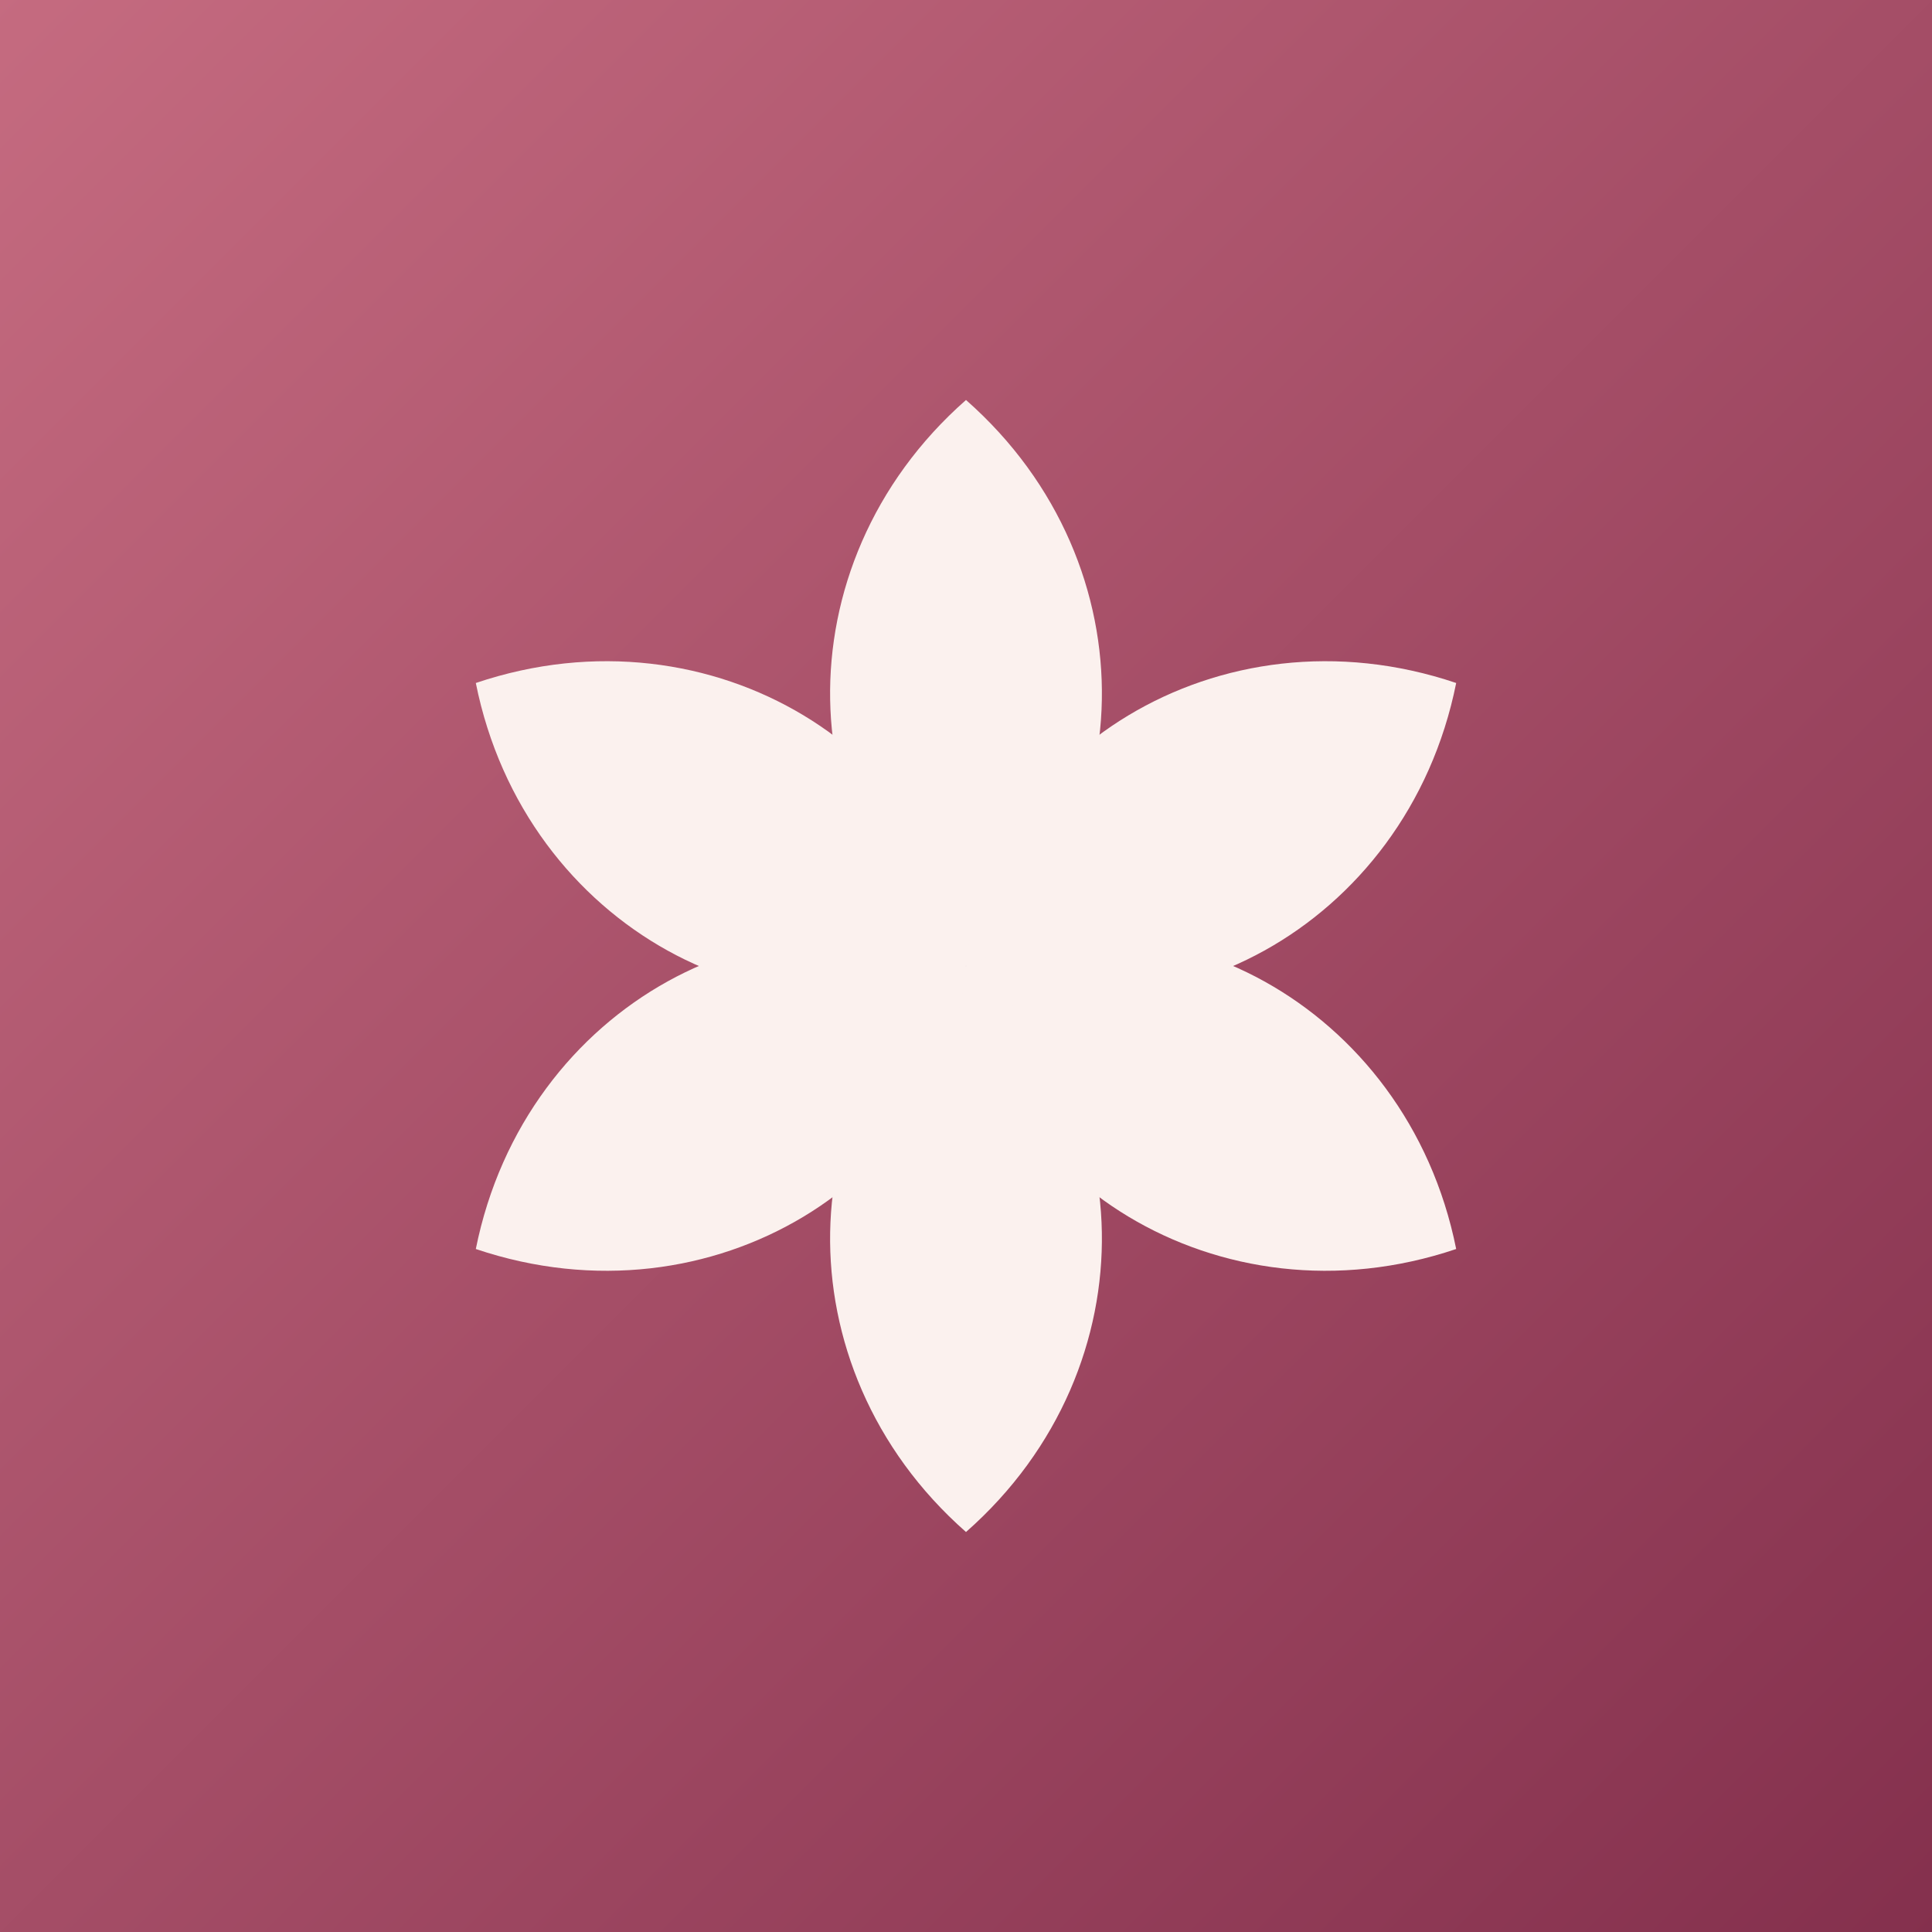
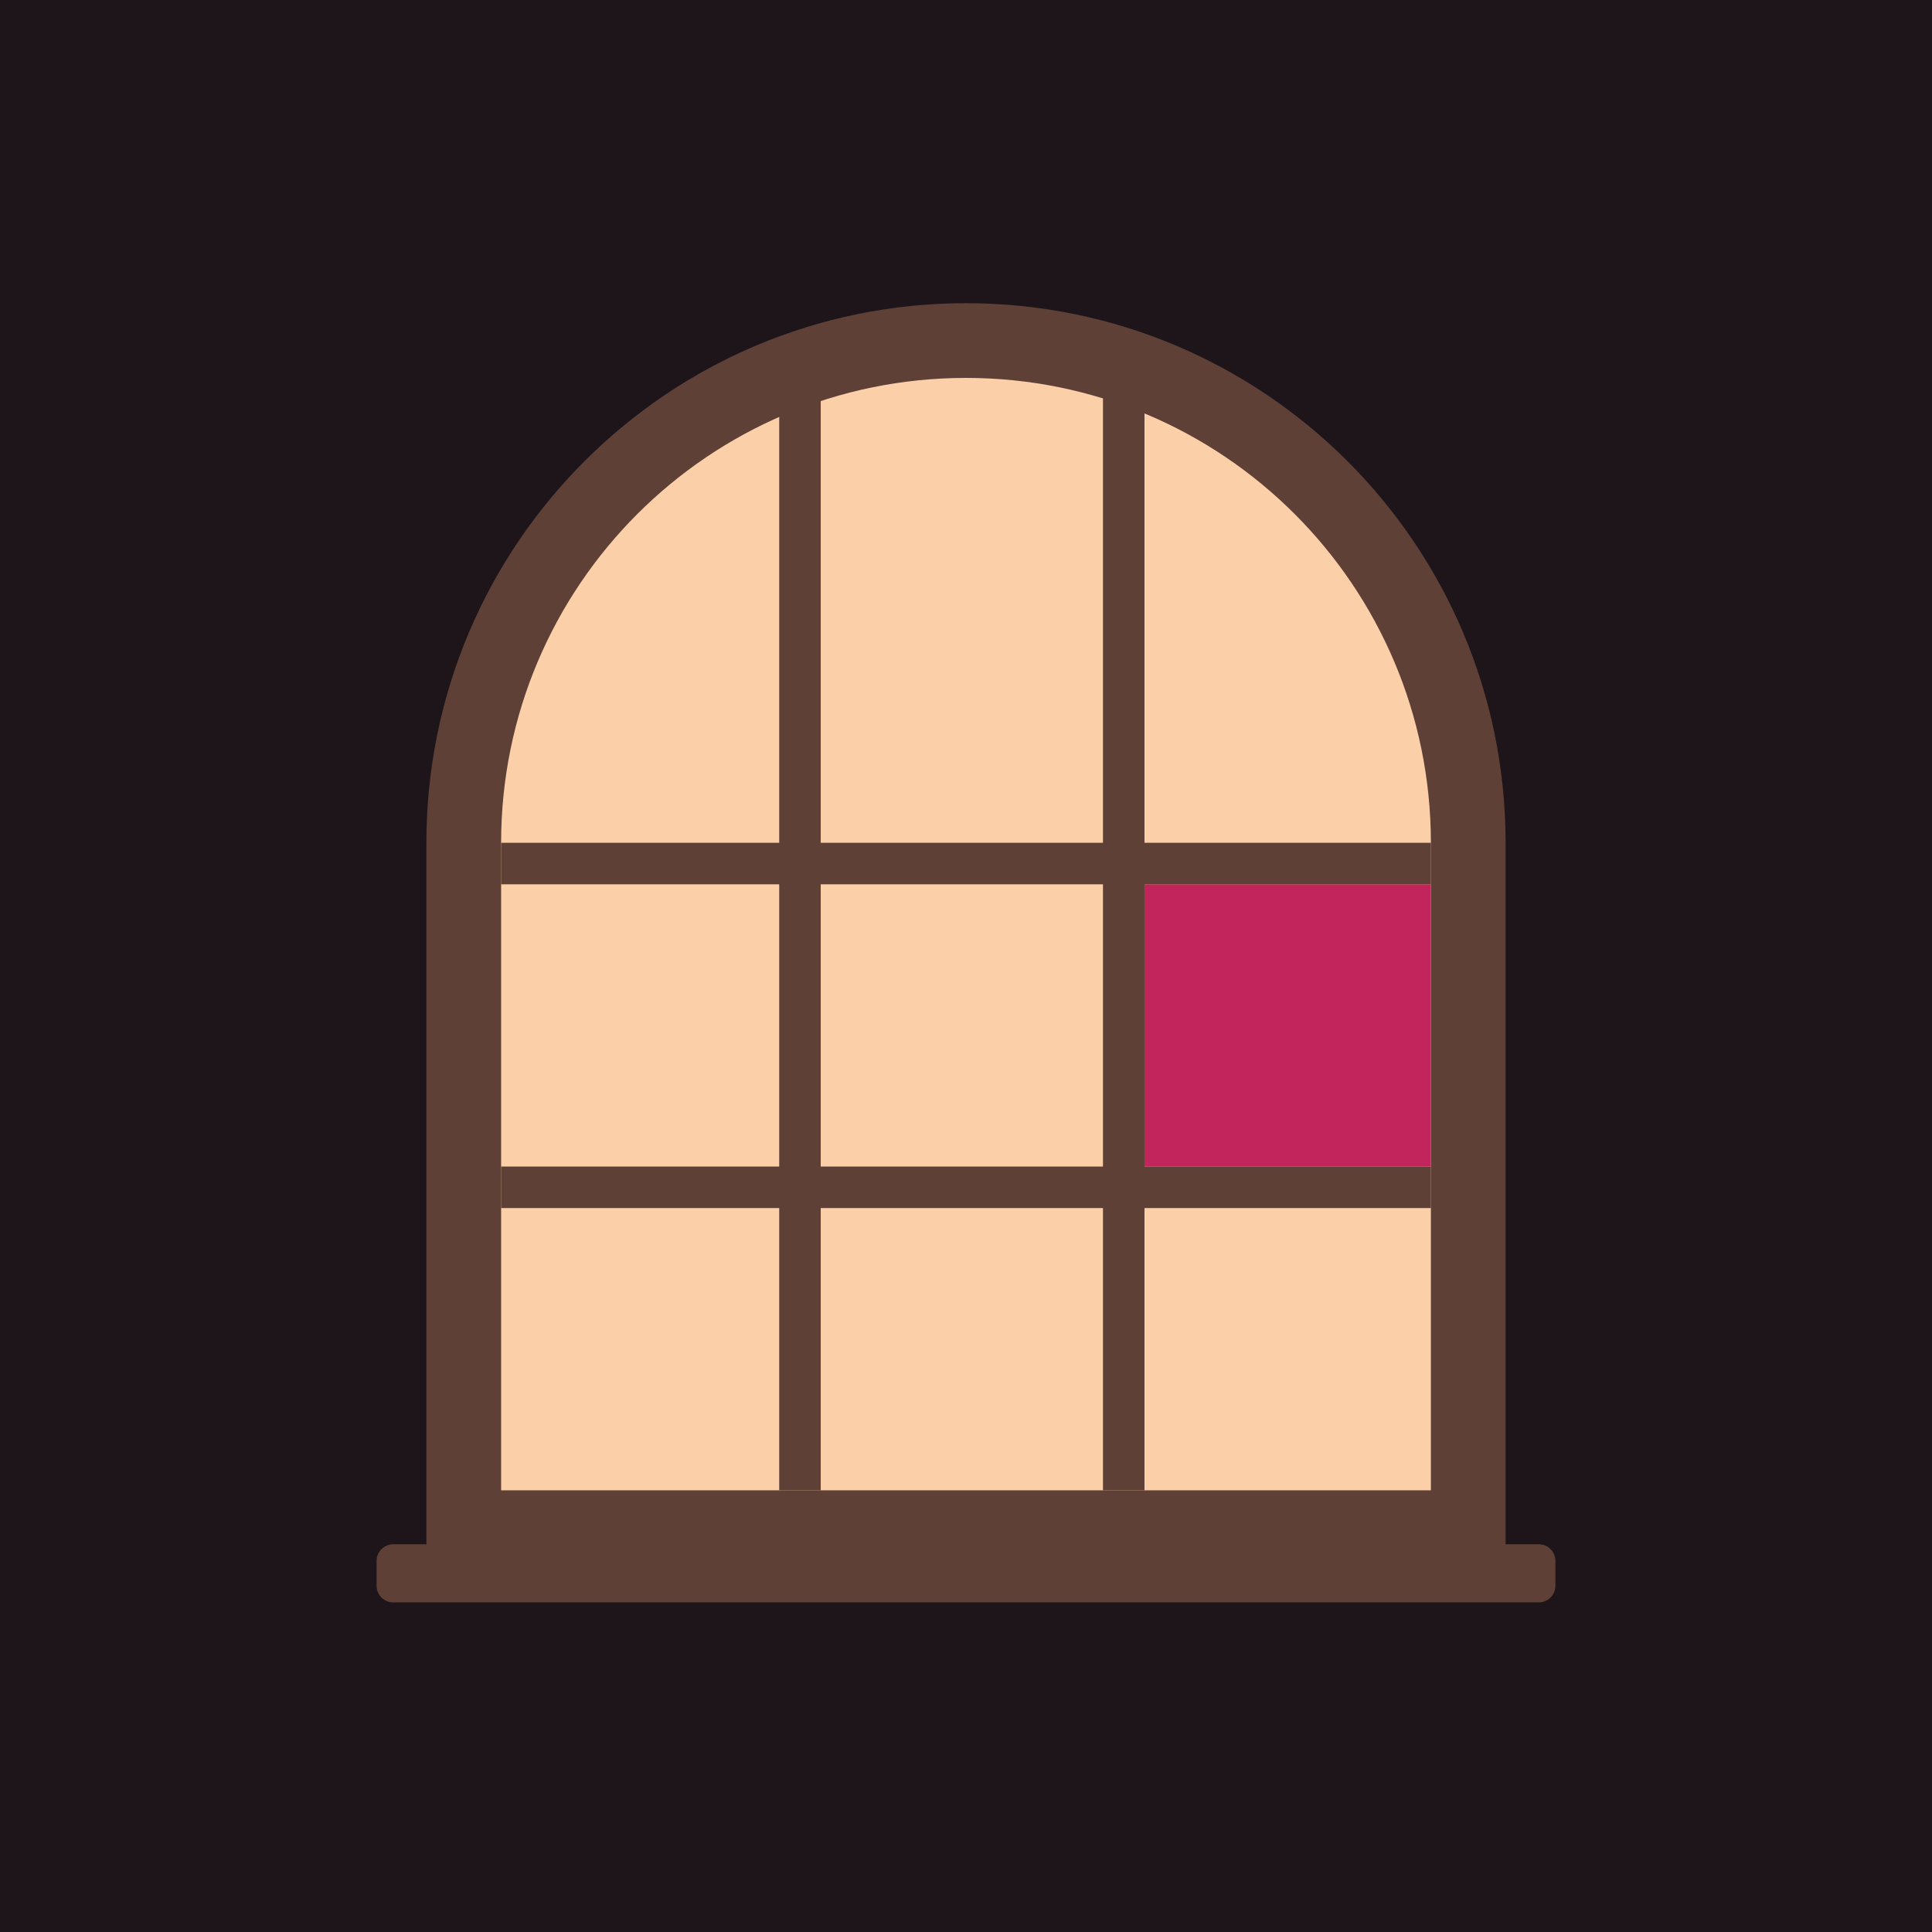
<svg xmlns="http://www.w3.org/2000/svg" width="1024" height="1024" viewBox="0 0 1024 1024">
-   <defs>
-     <linearGradient id="rose" x1="0" y1="0" x2="1" y2="1">
-       <stop offset="0" stop-color="#C56B80" />
-       <stop offset="1" stop-color="#84304D" />
-     </linearGradient>
-   </defs>
-   <rect width="1024" height="1024" fill="url(#rose)" />
-   <g fill="#FBF1EE">
-     <path d="M512 512 C420 448 412 300 512 212 C612 300 604 448 512 512 Z" transform="rotate(0 512 512)" />
-     <path d="M512 512 C420 448 412 300 512 212 C612 300 604 448 512 512 Z" transform="rotate(60 512 512)" />
-     <path d="M512 512 C420 448 412 300 512 212 C612 300 604 448 512 512 Z" transform="rotate(120 512 512)" />
-     <path d="M512 512 C420 448 412 300 512 212 C612 300 604 448 512 512 Z" transform="rotate(180 512 512)" />
-     <path d="M512 512 C420 448 412 300 512 212 C612 300 604 448 512 512 Z" transform="rotate(240 512 512)" />
-     <path d="M512 512 C420 448 412 300 512 212 C612 300 604 448 512 512 Z" transform="rotate(300 512 512)" />
+   <rect width="1024" height="1024" fill="#1D1519" />
+   <g transform="translate(512 505) scale(1.1) translate(-512 -505)">
+     <path d="M252 792 V452 A260 260 0 0 1 772 452 V792 Z" fill="#5E4036" />
+     <path d="M288 764 V452 A224 224 0 0 1 736 452 V764 Z" fill="#FBCFA8" />
+     <rect x="598" y="472" width="138" height="136" fill="#C2255C" />
+     <rect x="422" y="220" width="20" height="544" fill="#5E4036" />
+     <rect x="578" y="220" width="20" height="544" fill="#5E4036" />
+     <rect x="288" y="452" width="448" height="20" fill="#5E4036" />
+     <rect x="288" y="608" width="448" height="20" fill="#5E4036" />
+     <rect x="228" y="790" width="568" height="28" rx="8" fill="#5E4036" />
  </g>
</svg>
